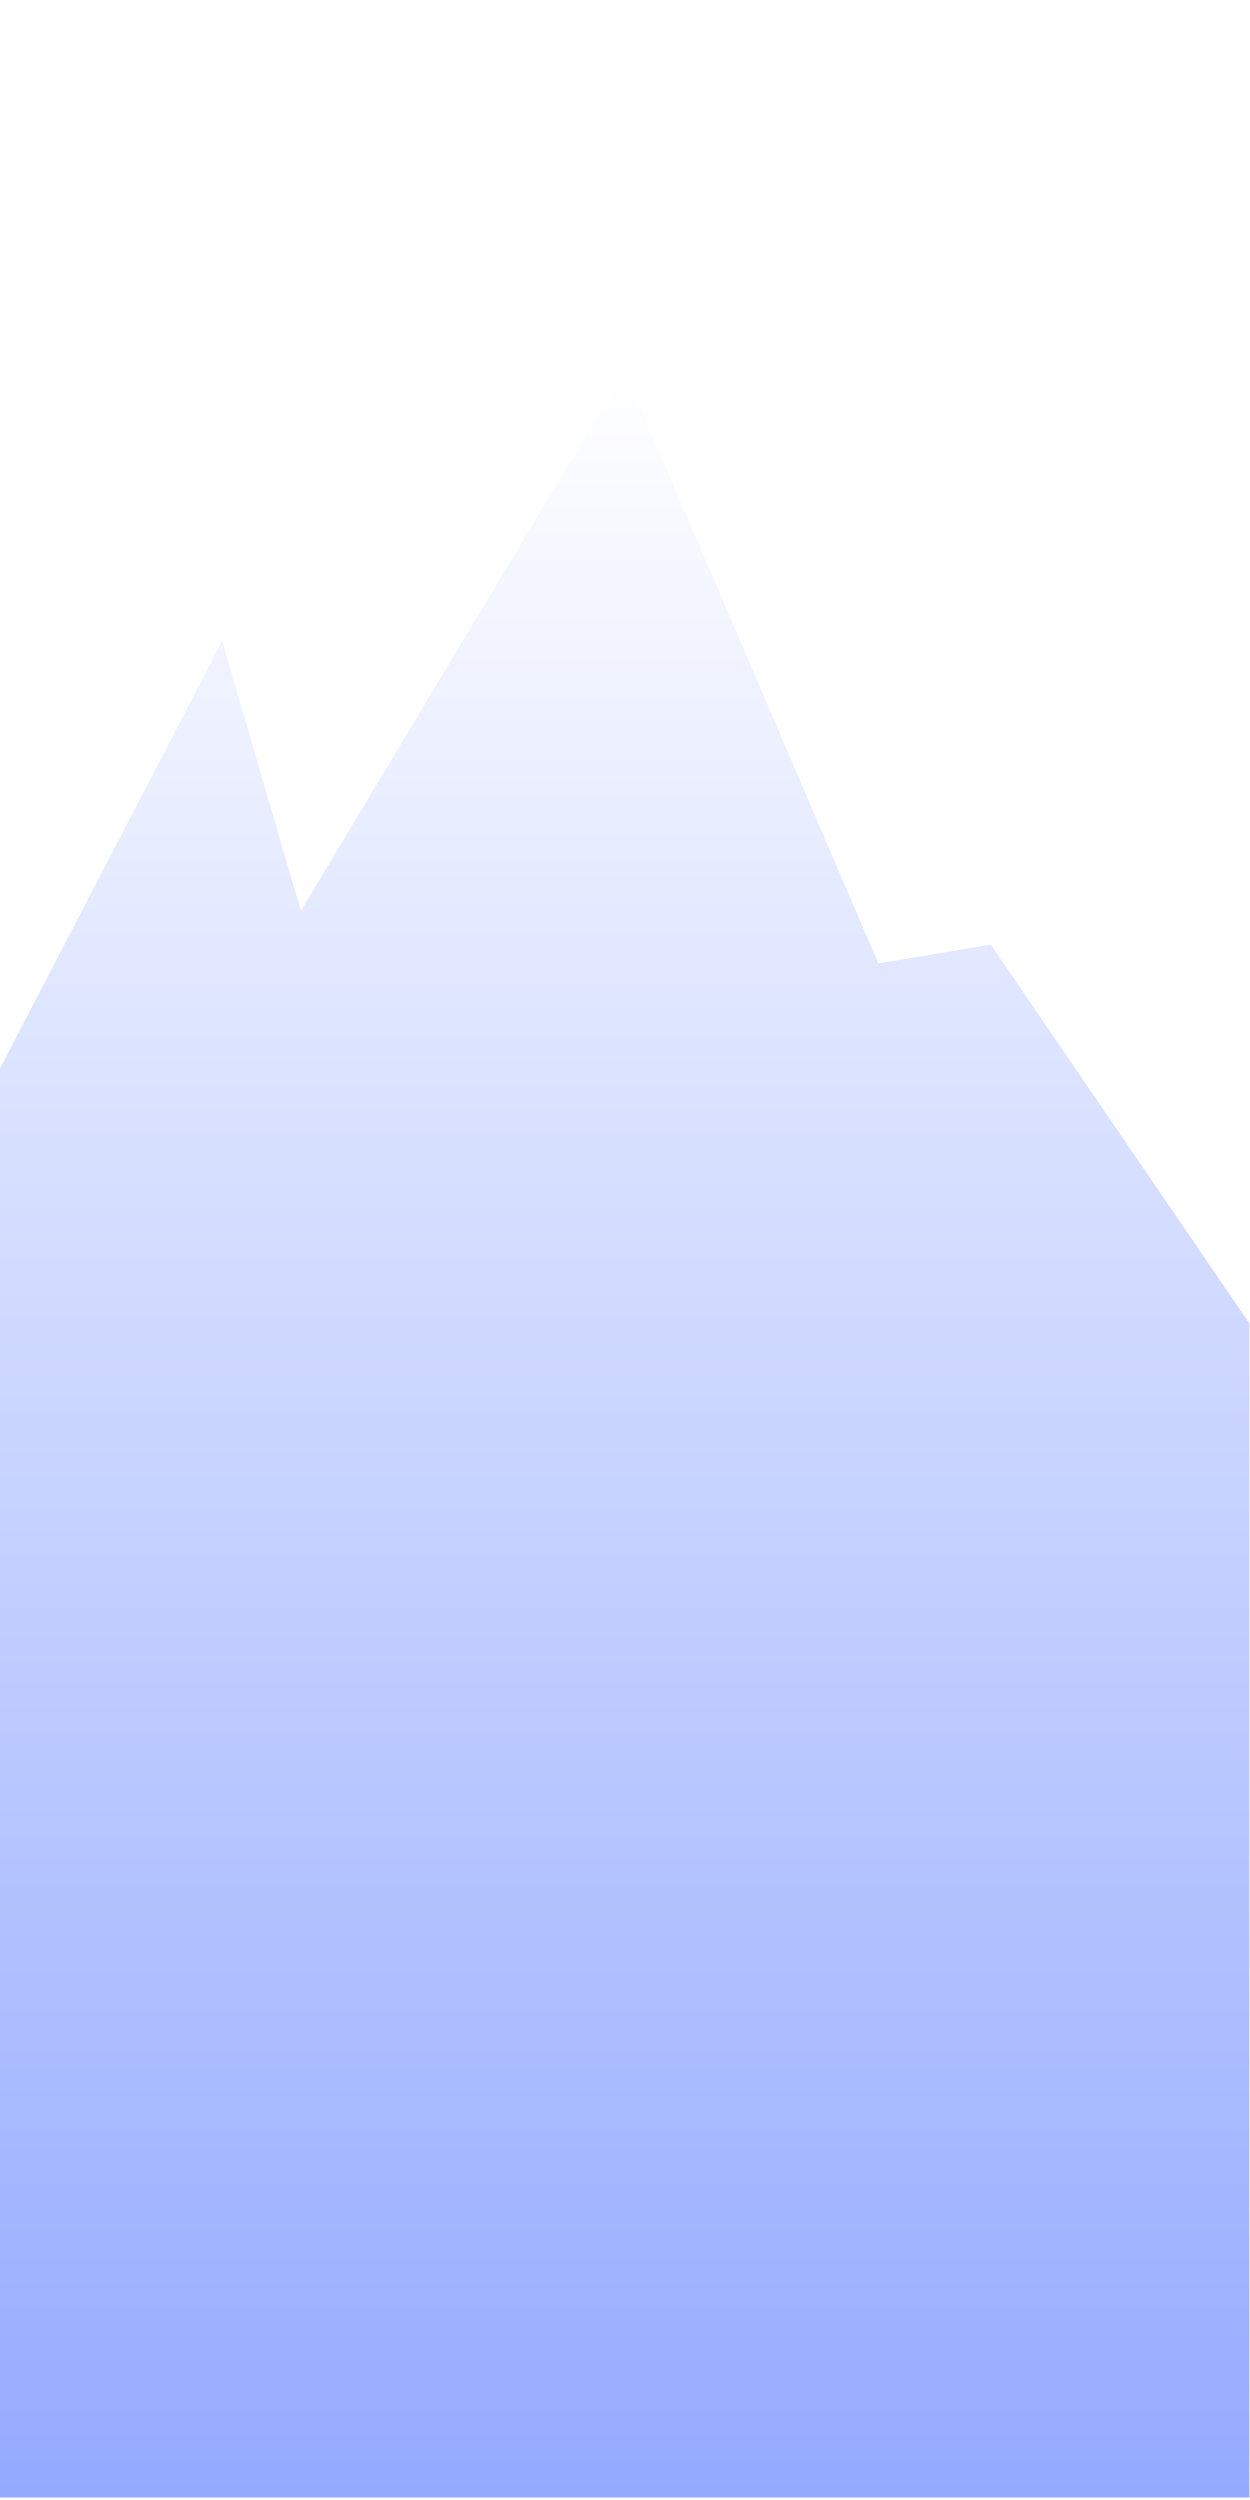
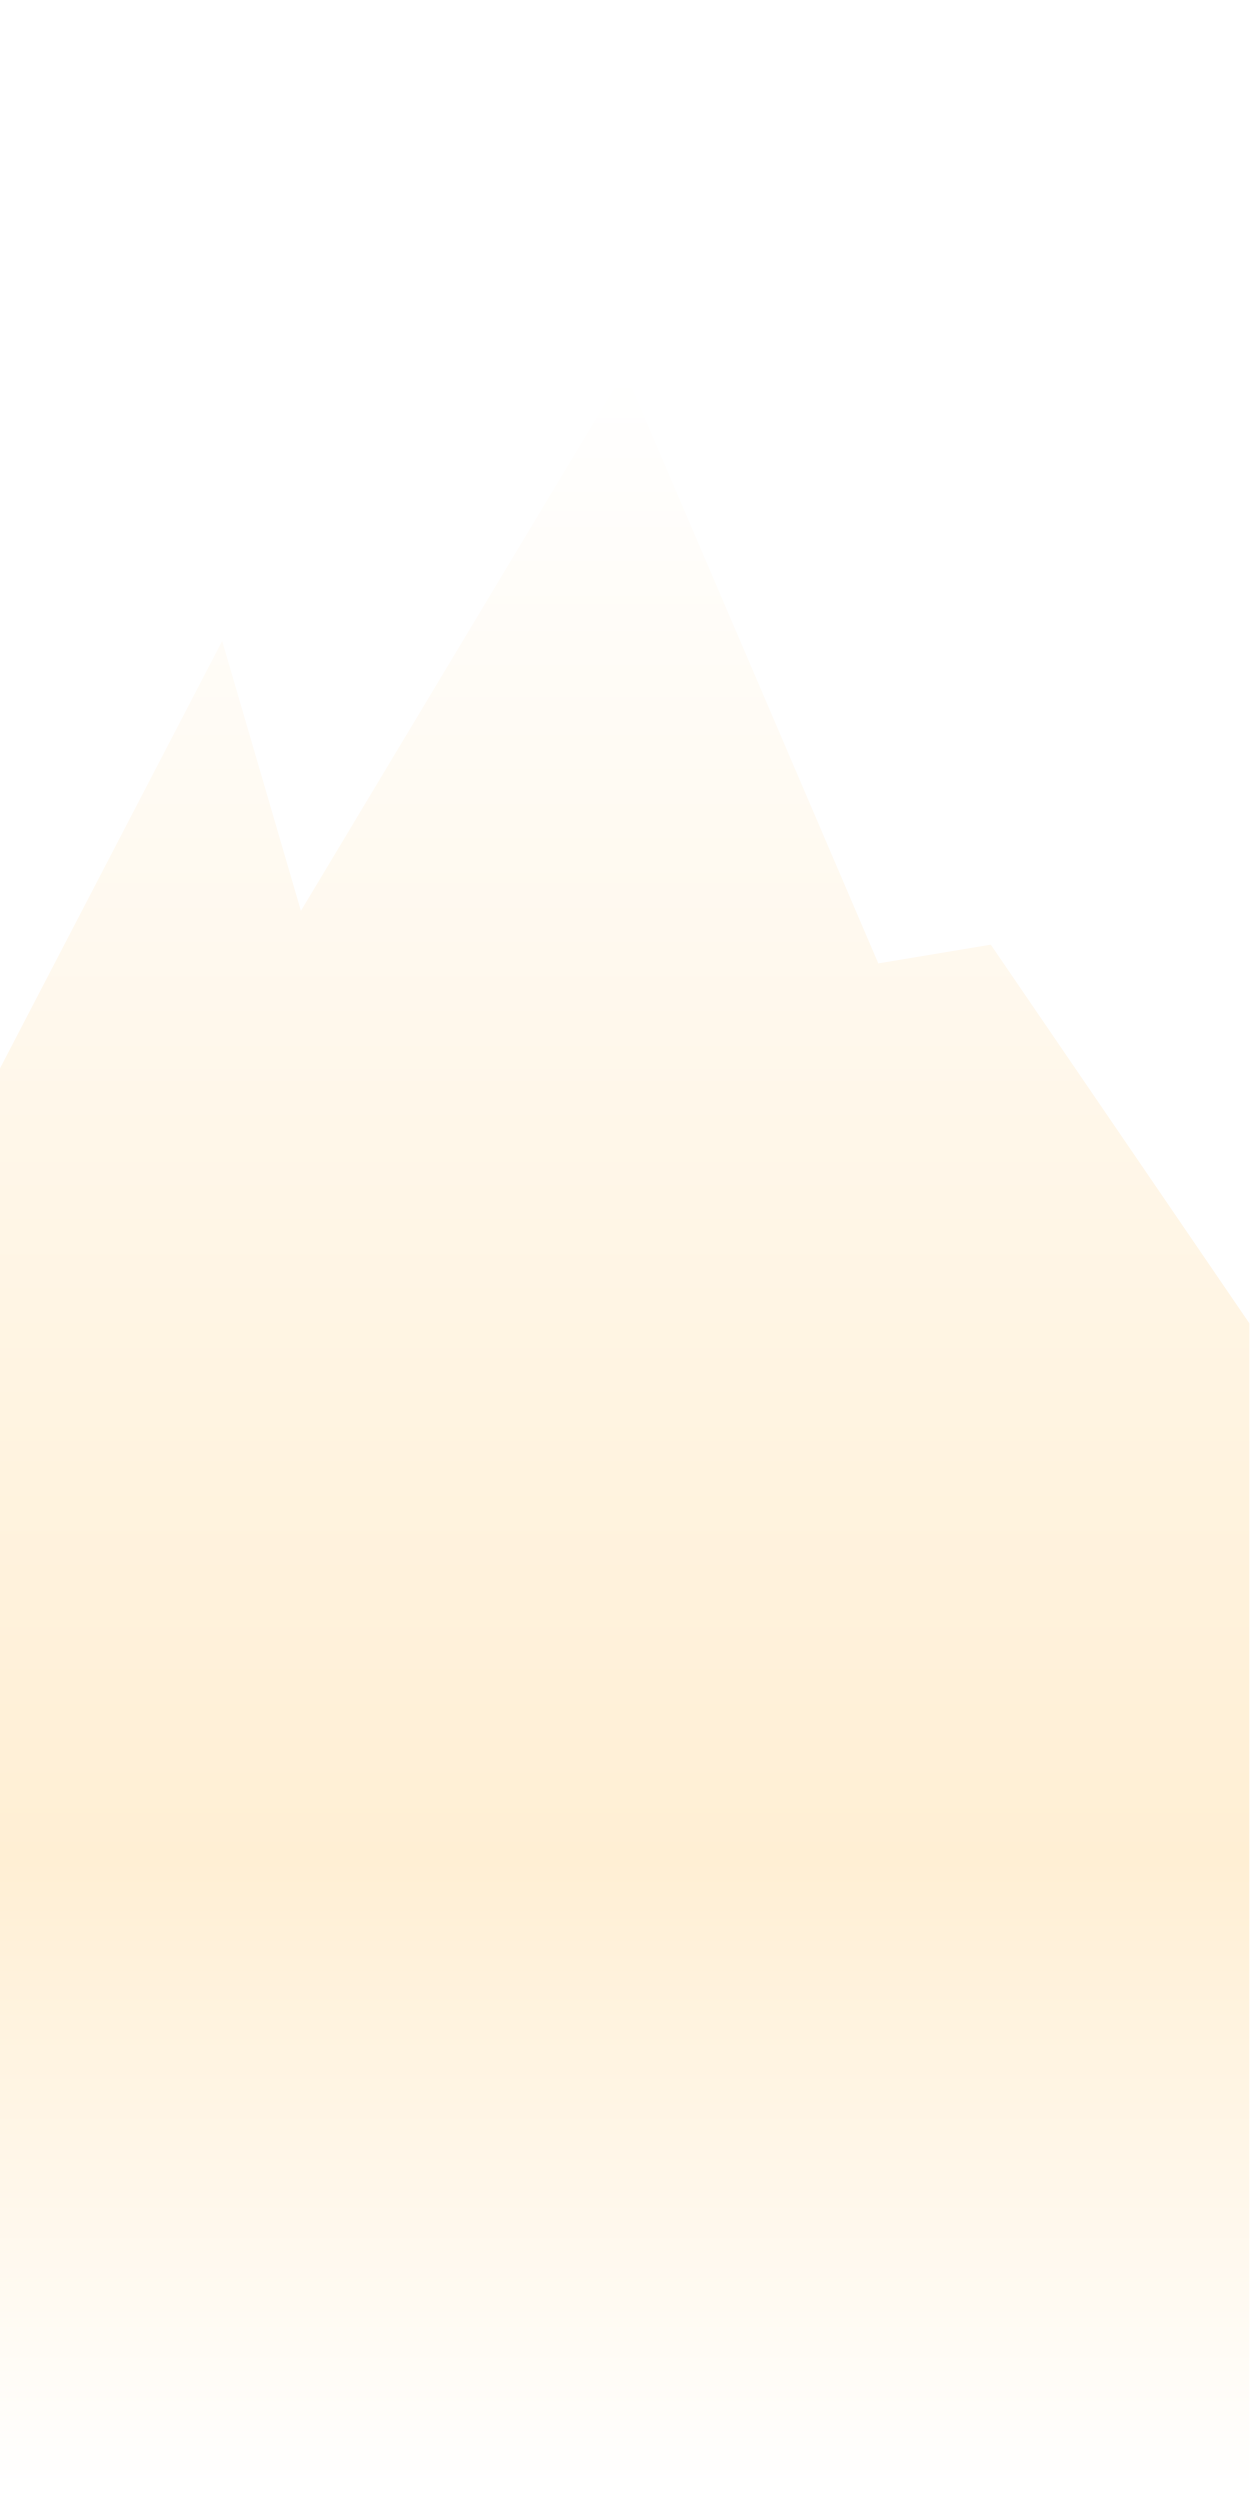
<svg xmlns="http://www.w3.org/2000/svg" id="Layer_1" data-name="Layer 1" viewBox="0 0 2000 4000">
  <defs>
    <style>.cls-1{fill:url(#linear-gradient);}</style>
    <linearGradient id="linear-gradient" x1="999.5" y1="593.64" x2="999.5" y2="3996" gradientUnits="userSpaceOnUse">
      <stop offset="0" stop-color="#fff" />
-       <stop offset="1" stop-color="#94aaff" />
+       <stop offset="0.7" stop-color="#ffefd4" />
+       <stop offset="1" stop-color="#fff" />
    </linearGradient>
  </defs>
  <polygon class="cls-1" points="1999 2117.34 1585.24 1511.46 1405.28 1541.45 999.38 593.64 481.47 1457.38 355.49 1025.56 0 1709.42 0 3996 1999 3996 1999 2117.34" />
</svg>
